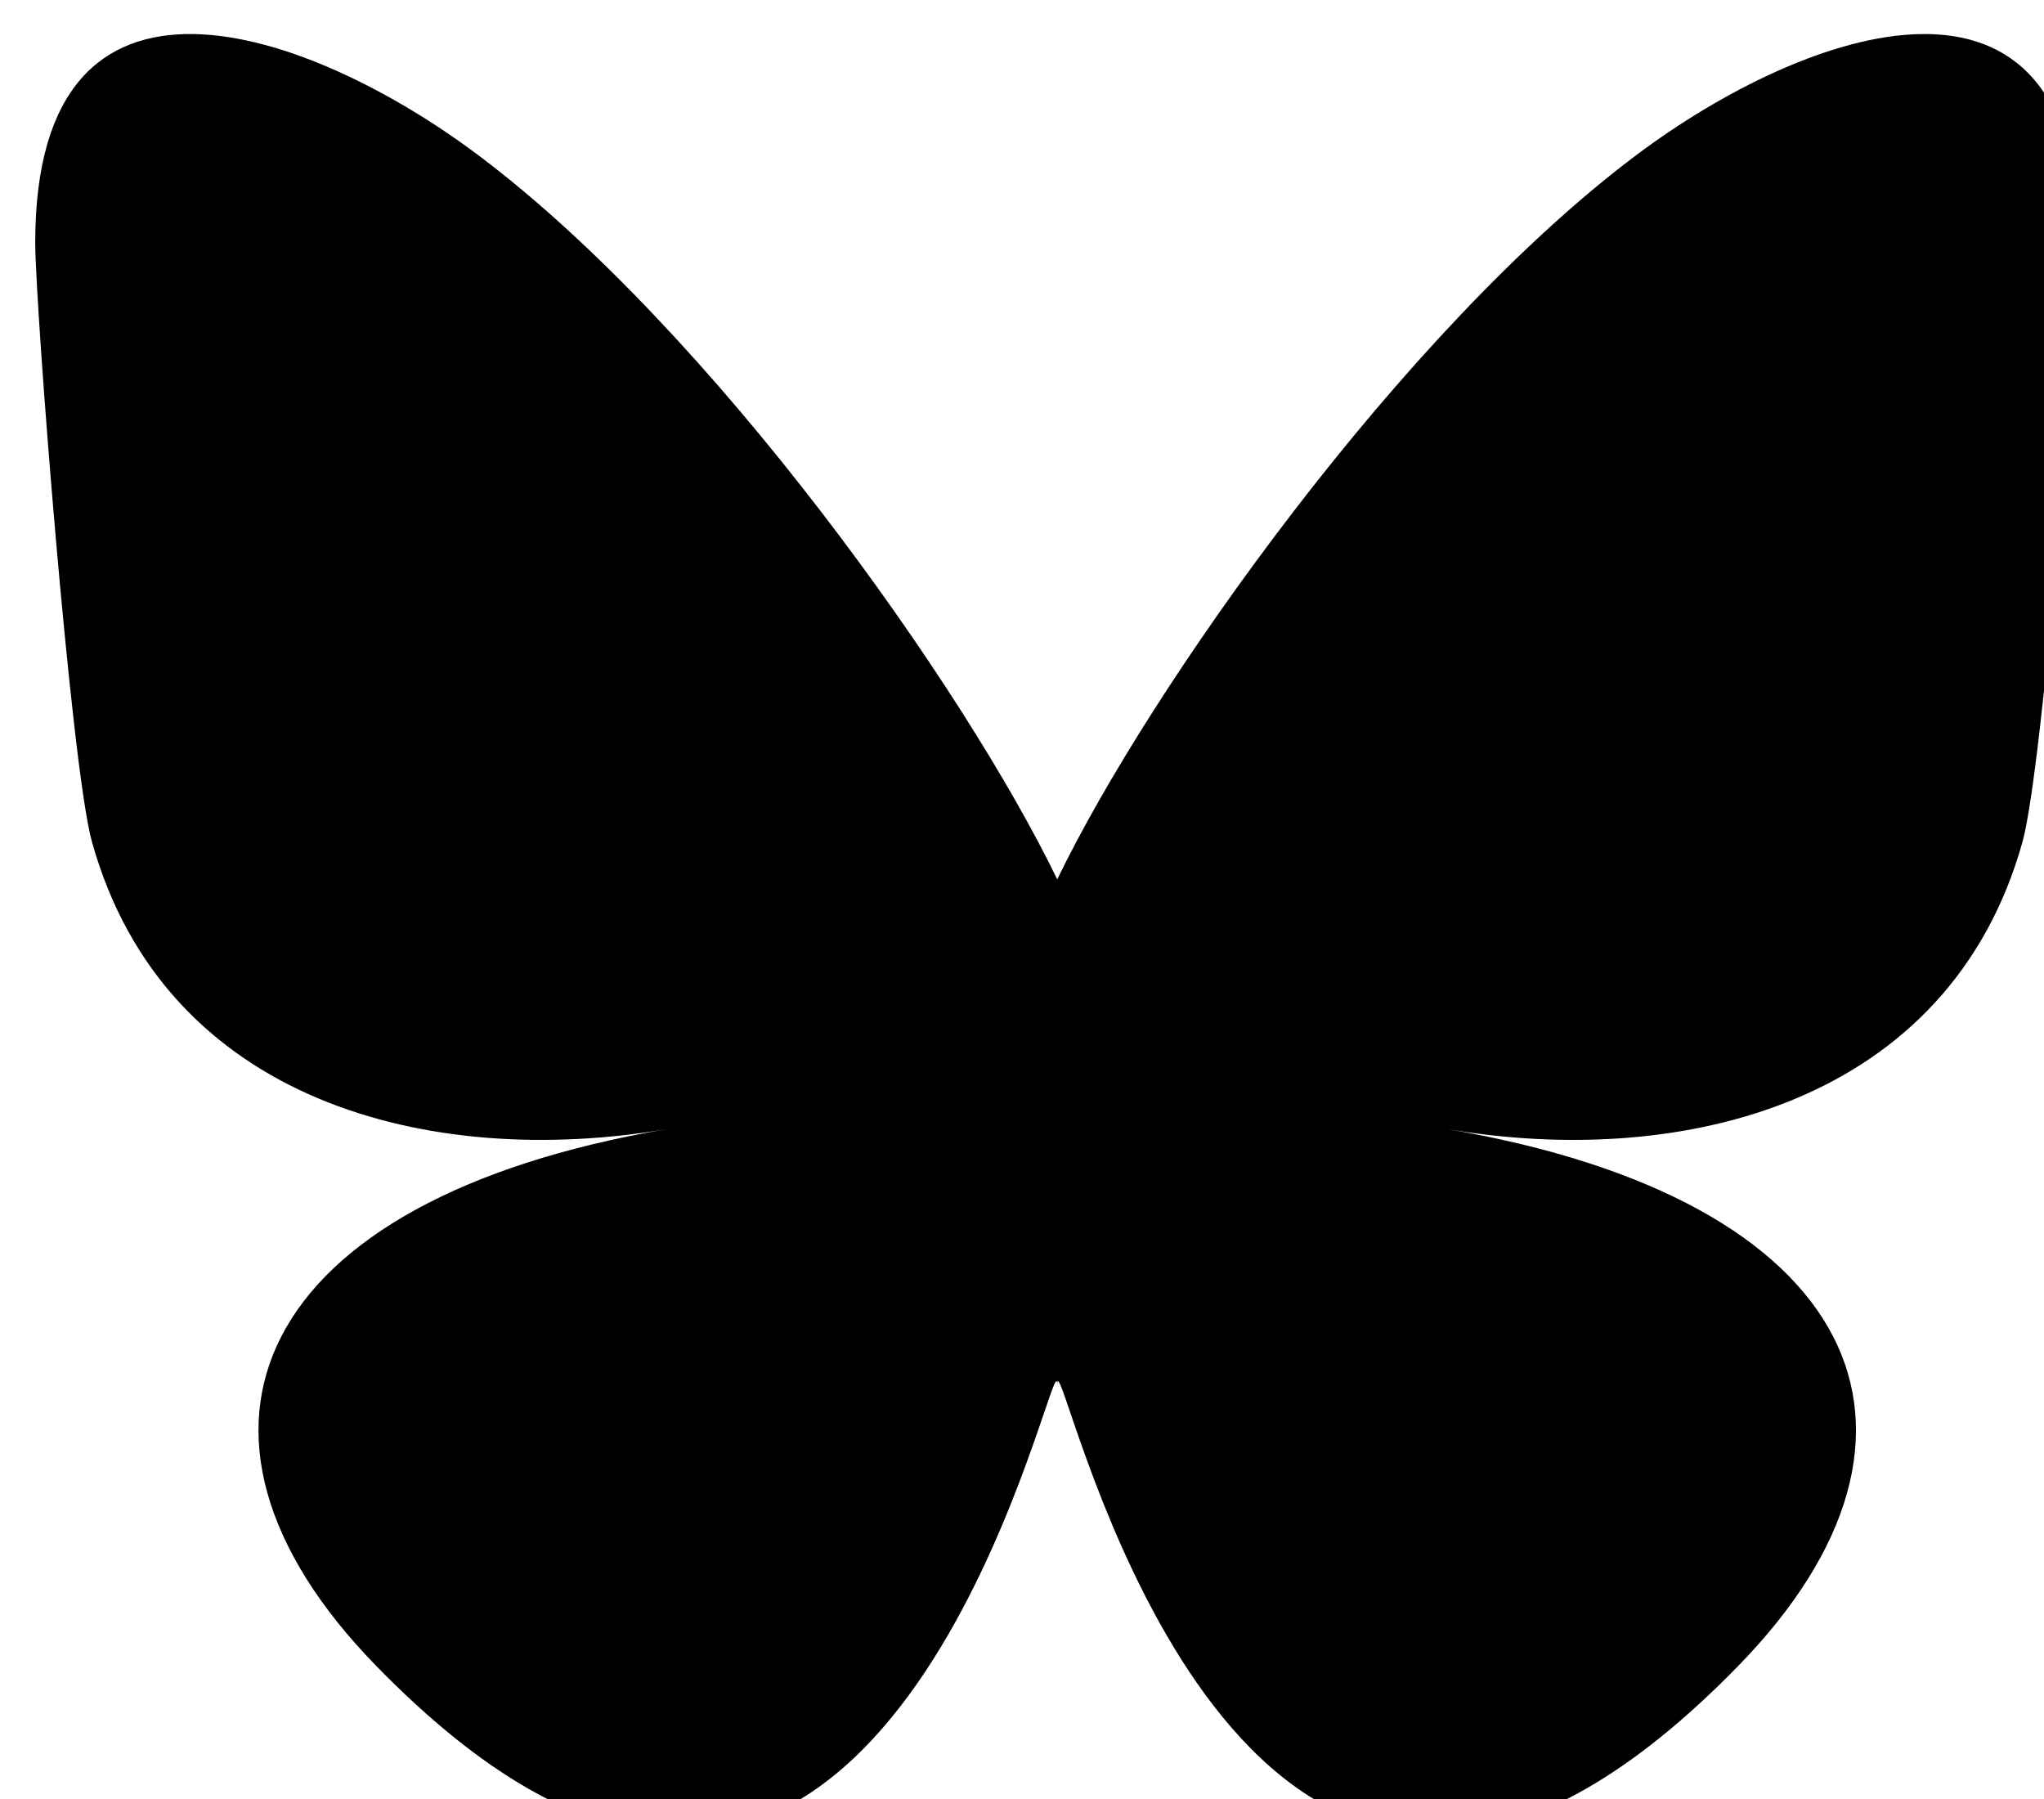
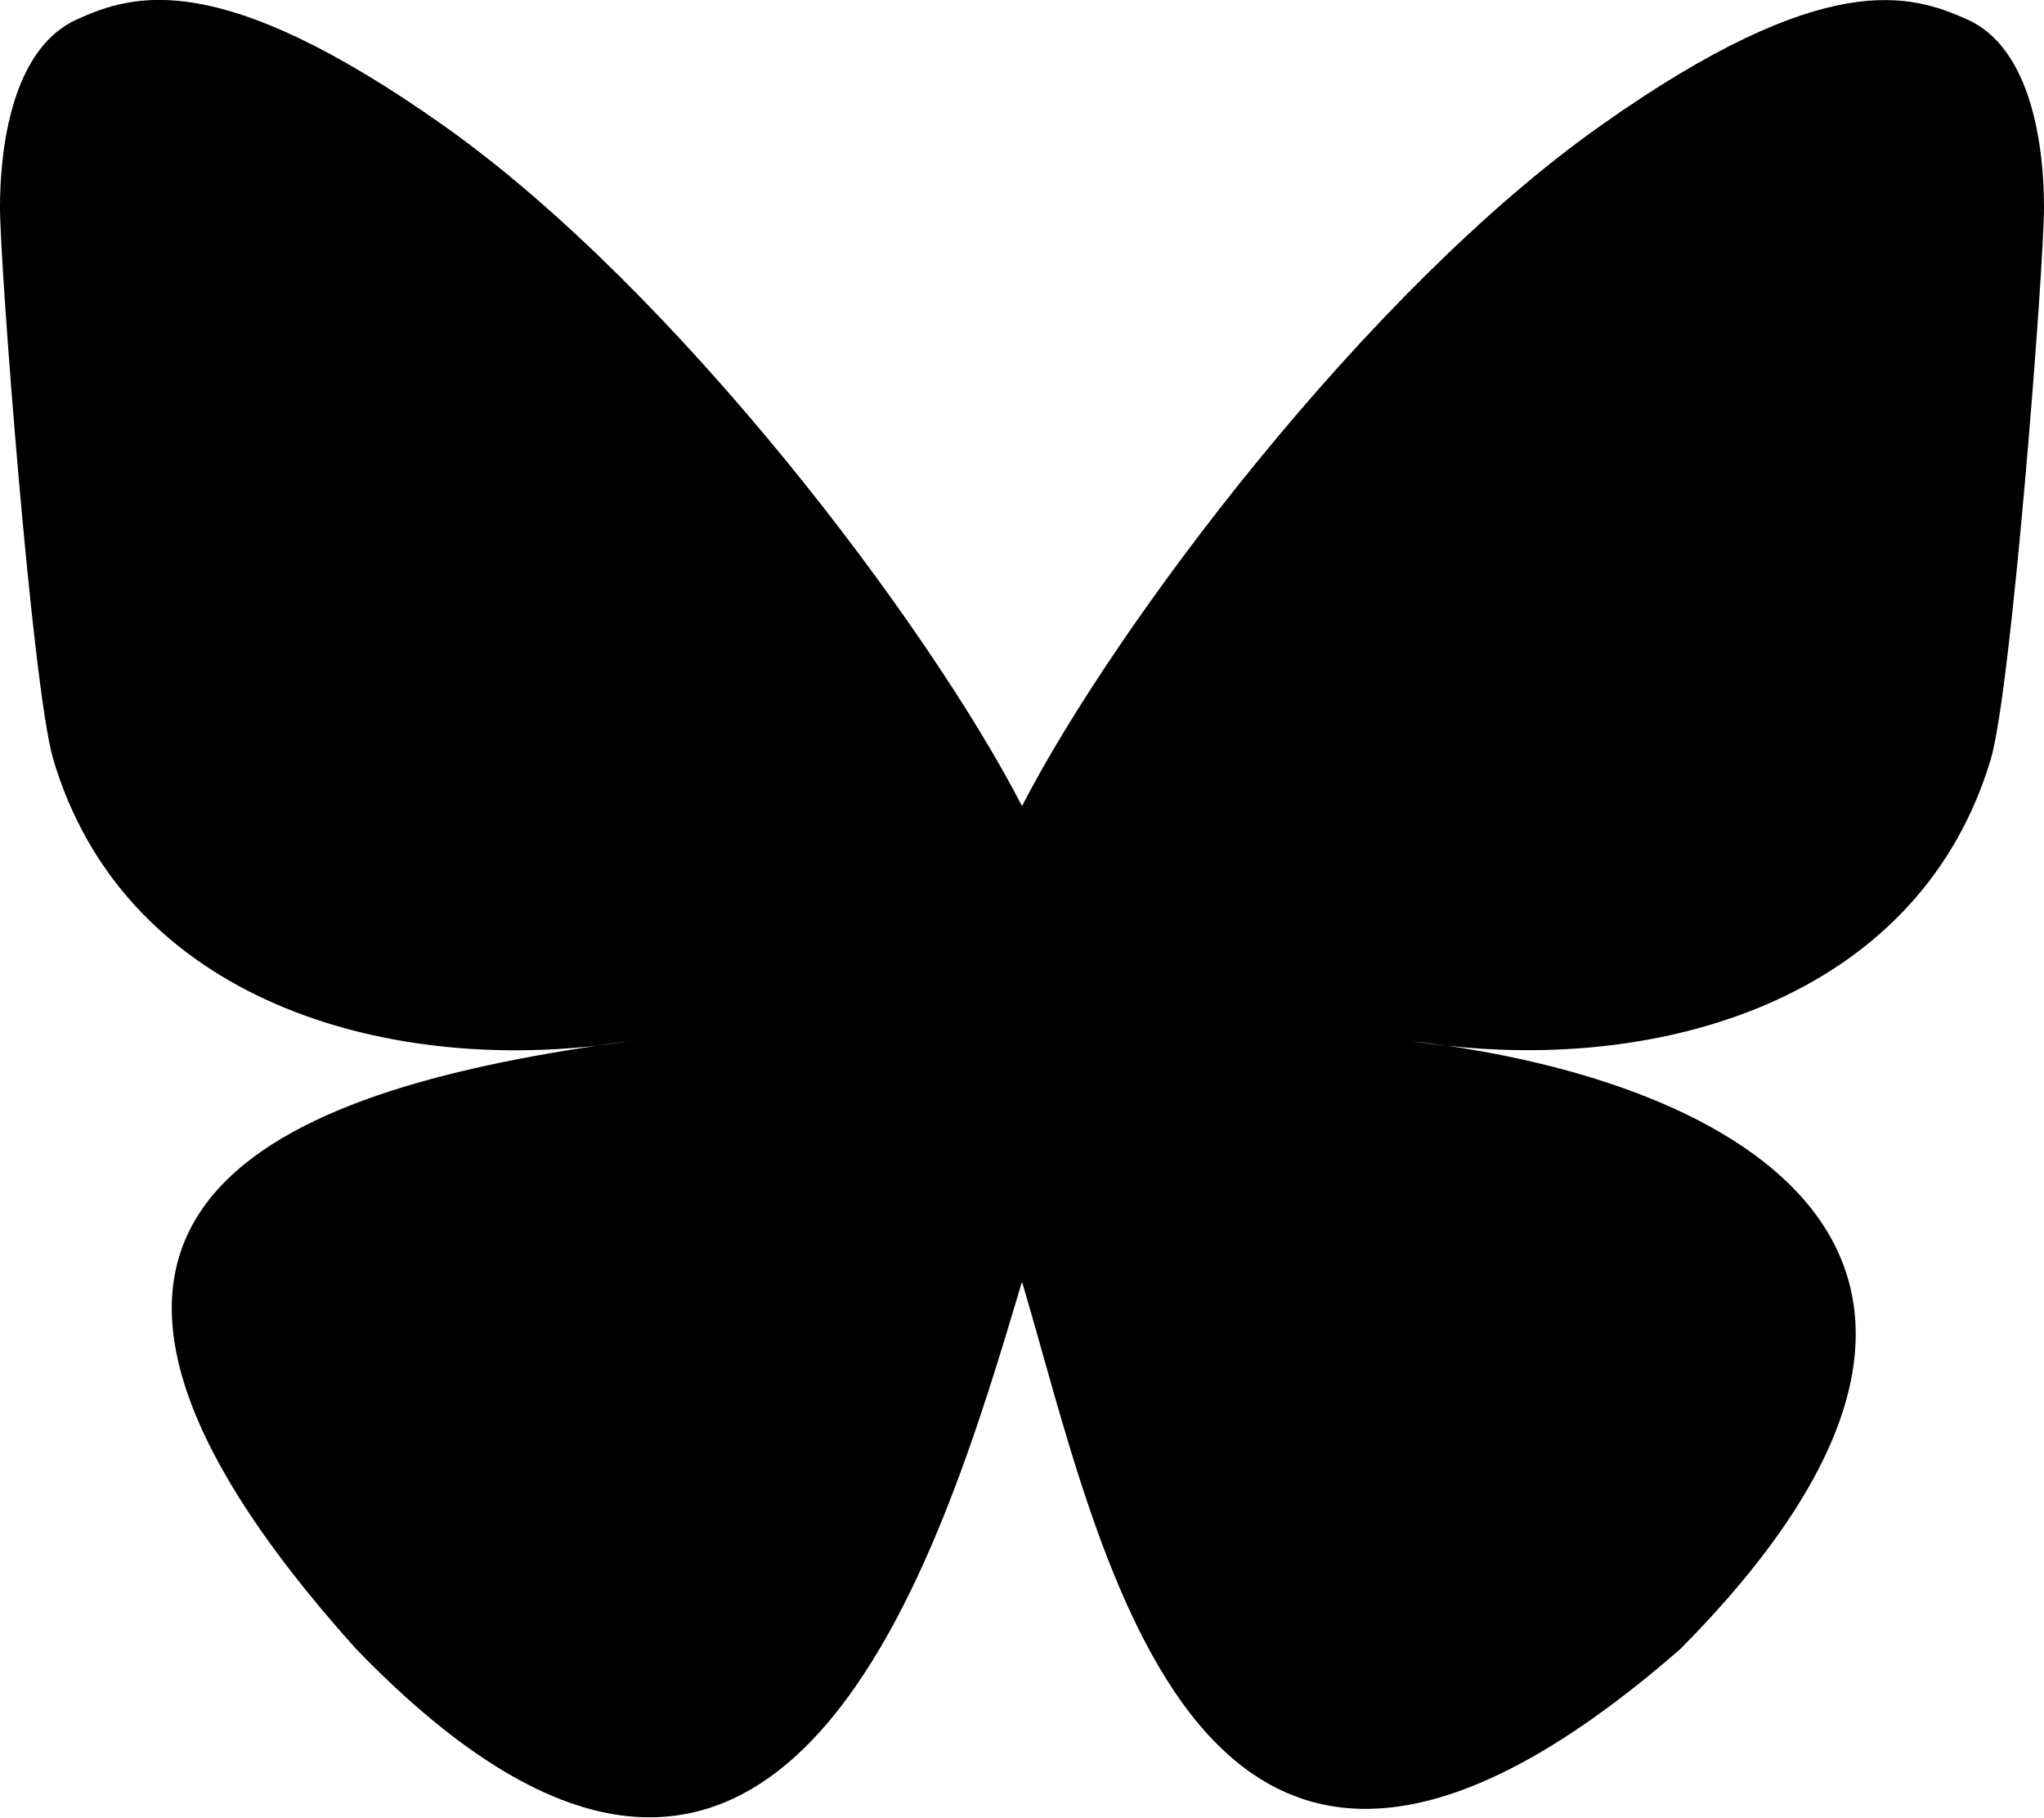
- <svg xmlns="http://www.w3.org/2000/svg" version="1.1">
-   <path d="m135.72 44.03c66.496 49.921 138.02 151.14 164.28 205.46 26.262-54.316 97.782-155.54 164.28-205.46 47.98-36.021 125.72-63.892 125.72 24.795 0 17.712-10.155 148.79-16.111 170.07-20.703 73.984-96.144 92.854-163.25 81.433 117.3 19.964 147.14 86.092 82.697 152.22-122.39 125.59-175.91-31.511-189.63-71.766-2.514-7.38-3.69-10.832-3.708-7.896-0.017-2.936-1.194 0.517-3.708 7.896-13.714 40.255-67.233 197.36-189.63 71.766-64.444-66.128-34.605-132.26 82.697-152.22-67.108 11.421-142.55-7.449-163.25-81.433-5.956-21.282-16.111-152.36-16.111-170.07 0-88.687 77.742-60.816 125.72-24.795z" fill="currentColor" color="currentColor" />
+ <svg xmlns="http://www.w3.org/2000/svg" viewBox="0 0 576 512">
+   <path d="M407.8 294.7c-3.3-.4-6.7-.8-10-1.3c3.4 .4 6.7 .9 10 1.3zM288 227.1C261.9 176.4 190.9 81.9 124.9 35.3C61.6-9.4 37.5-1.7 21.6 5.5C3.3 13.8 0 41.9 0 58.4S9.1 194 15 213.9c19.5 65.7 89.1 87.9 153.2 80.7c3.3-.5 6.6-.9 10-1.4c-3.3 .5-6.6 1-10 1.4C74.3 308.6-9.1 342.8 100.3 464.5C220.6 589.1 265.1 437.8 288 361.1c22.9 76.7 49.2 222.5 185.6 103.4c102.4-103.4 28.1-156-65.8-169.9c-3.3-.4-6.7-.8-10-1.3c3.4 .4 6.7 .9 10 1.3c64.1 7.1 133.6-15.1 153.2-80.7C566.9 194 576 75 576 58.4s-3.3-44.7-21.6-52.9c-15.8-7.1-40-14.9-103.2 29.8C385.1 81.9 314.1 176.4 288 227.1z" />
</svg>
